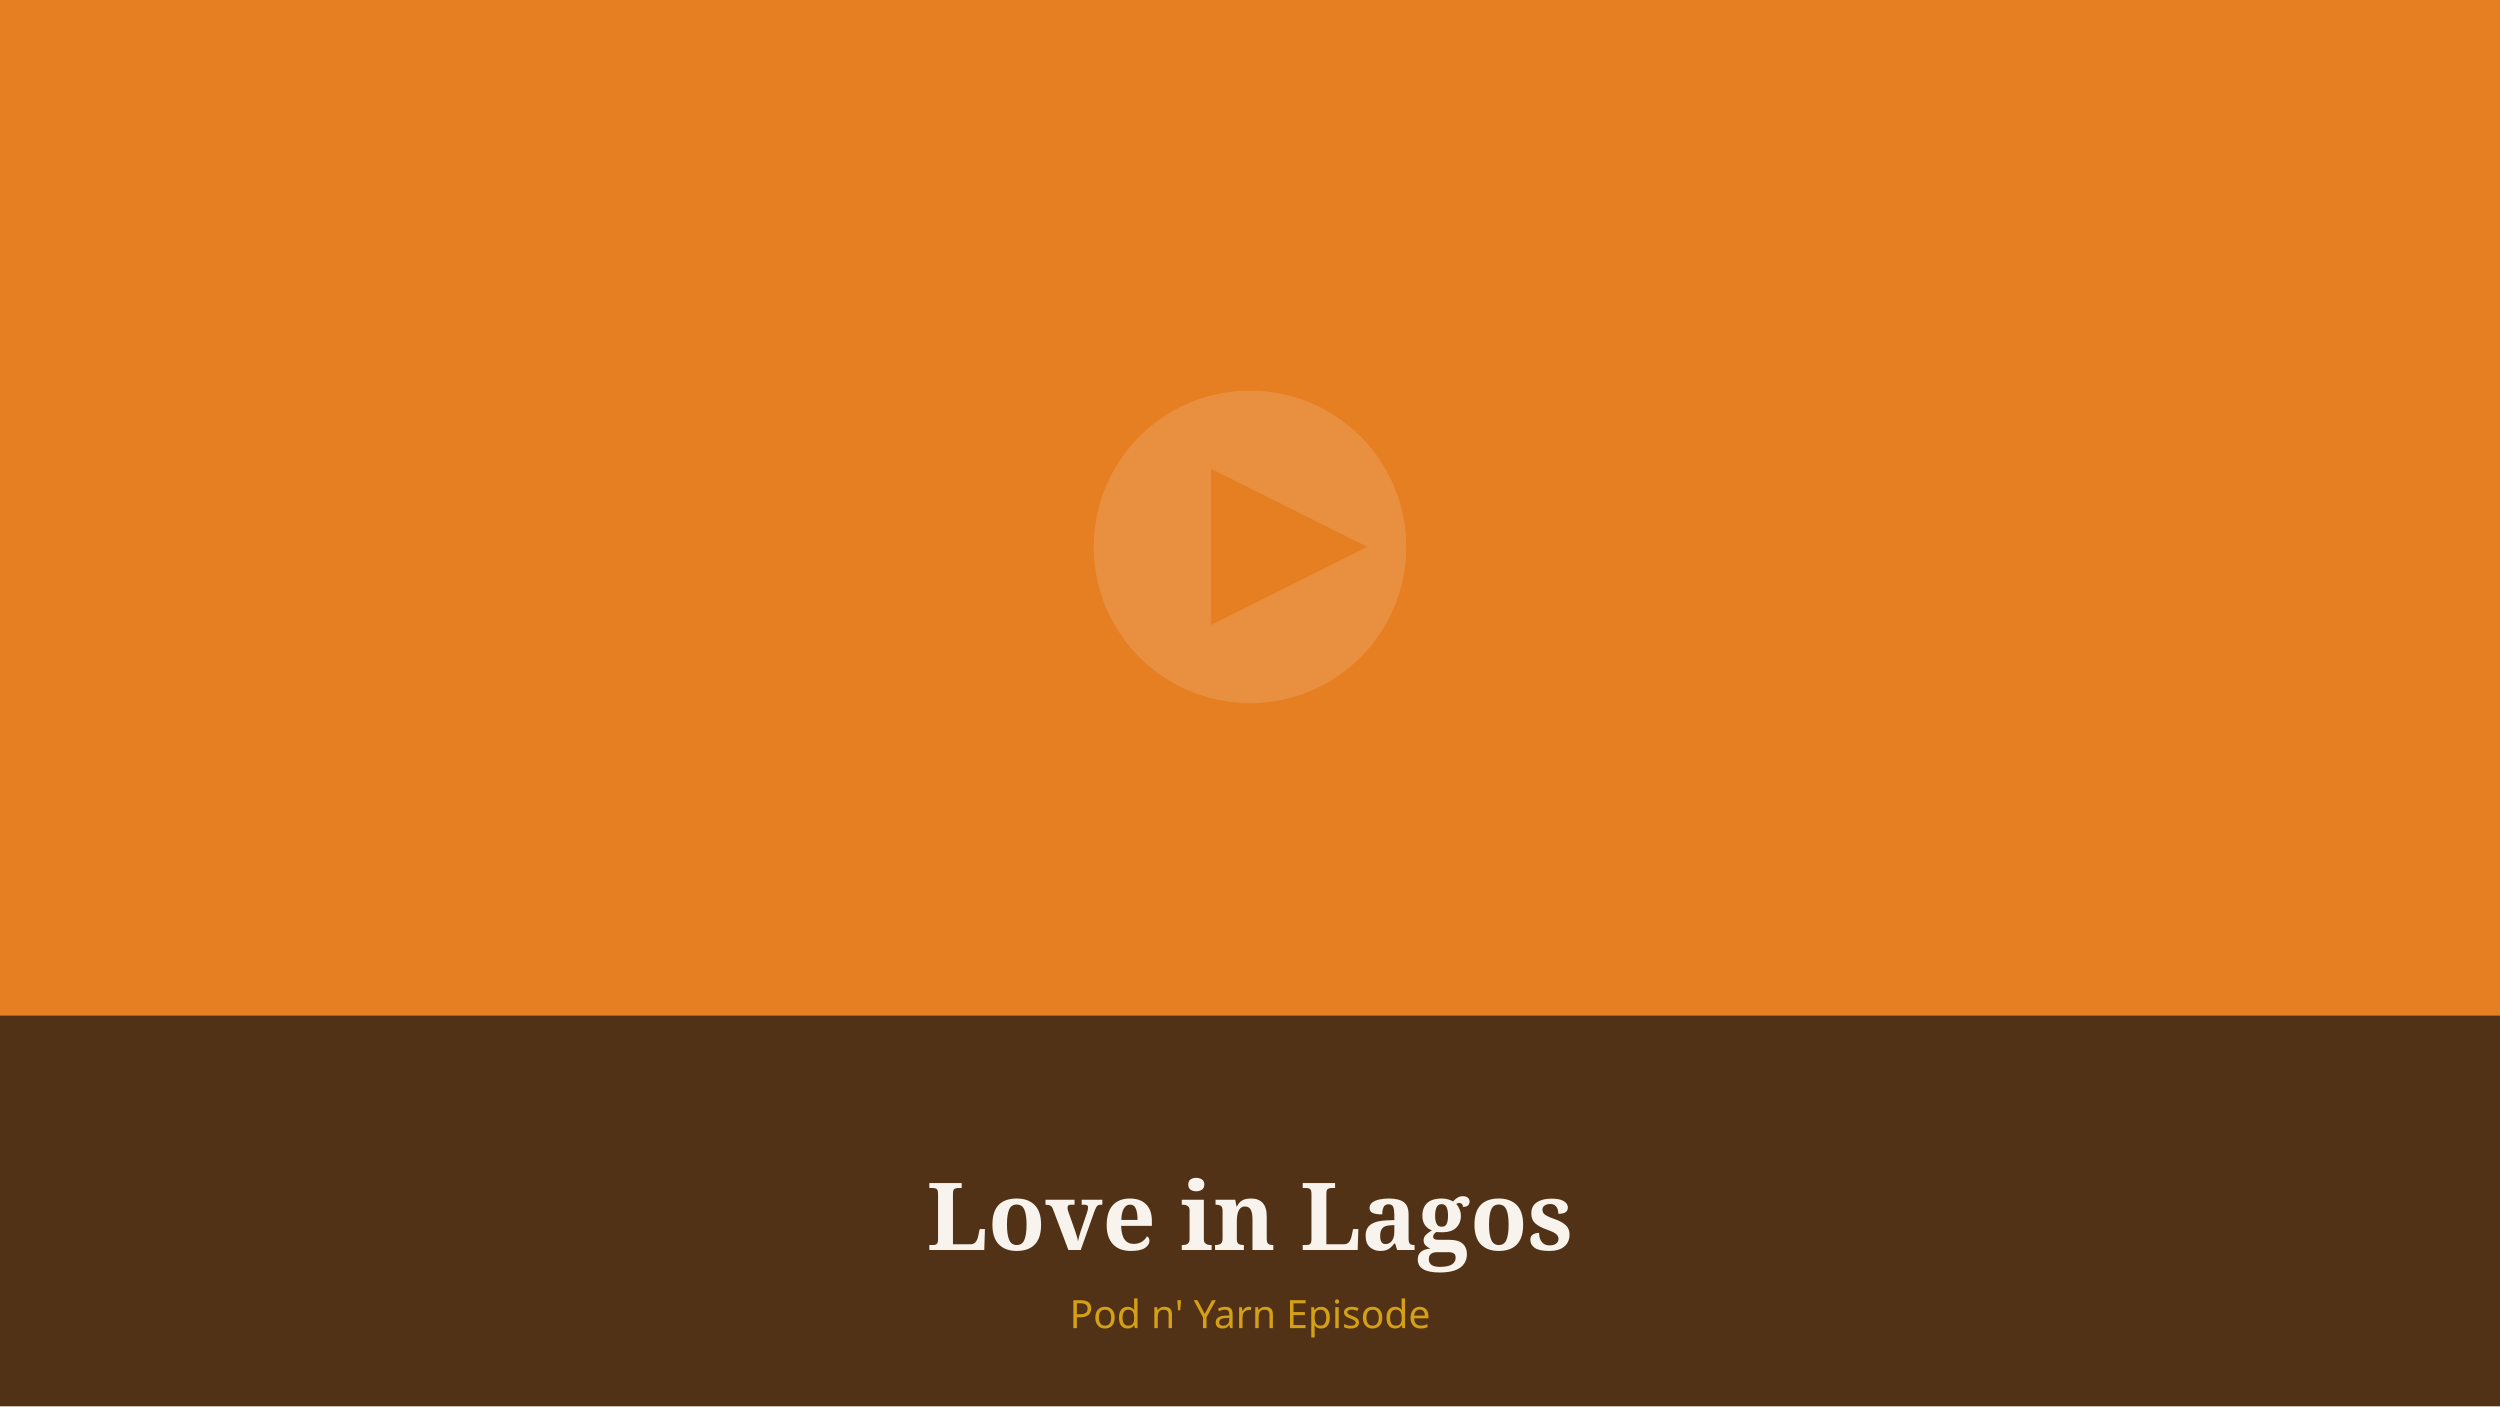
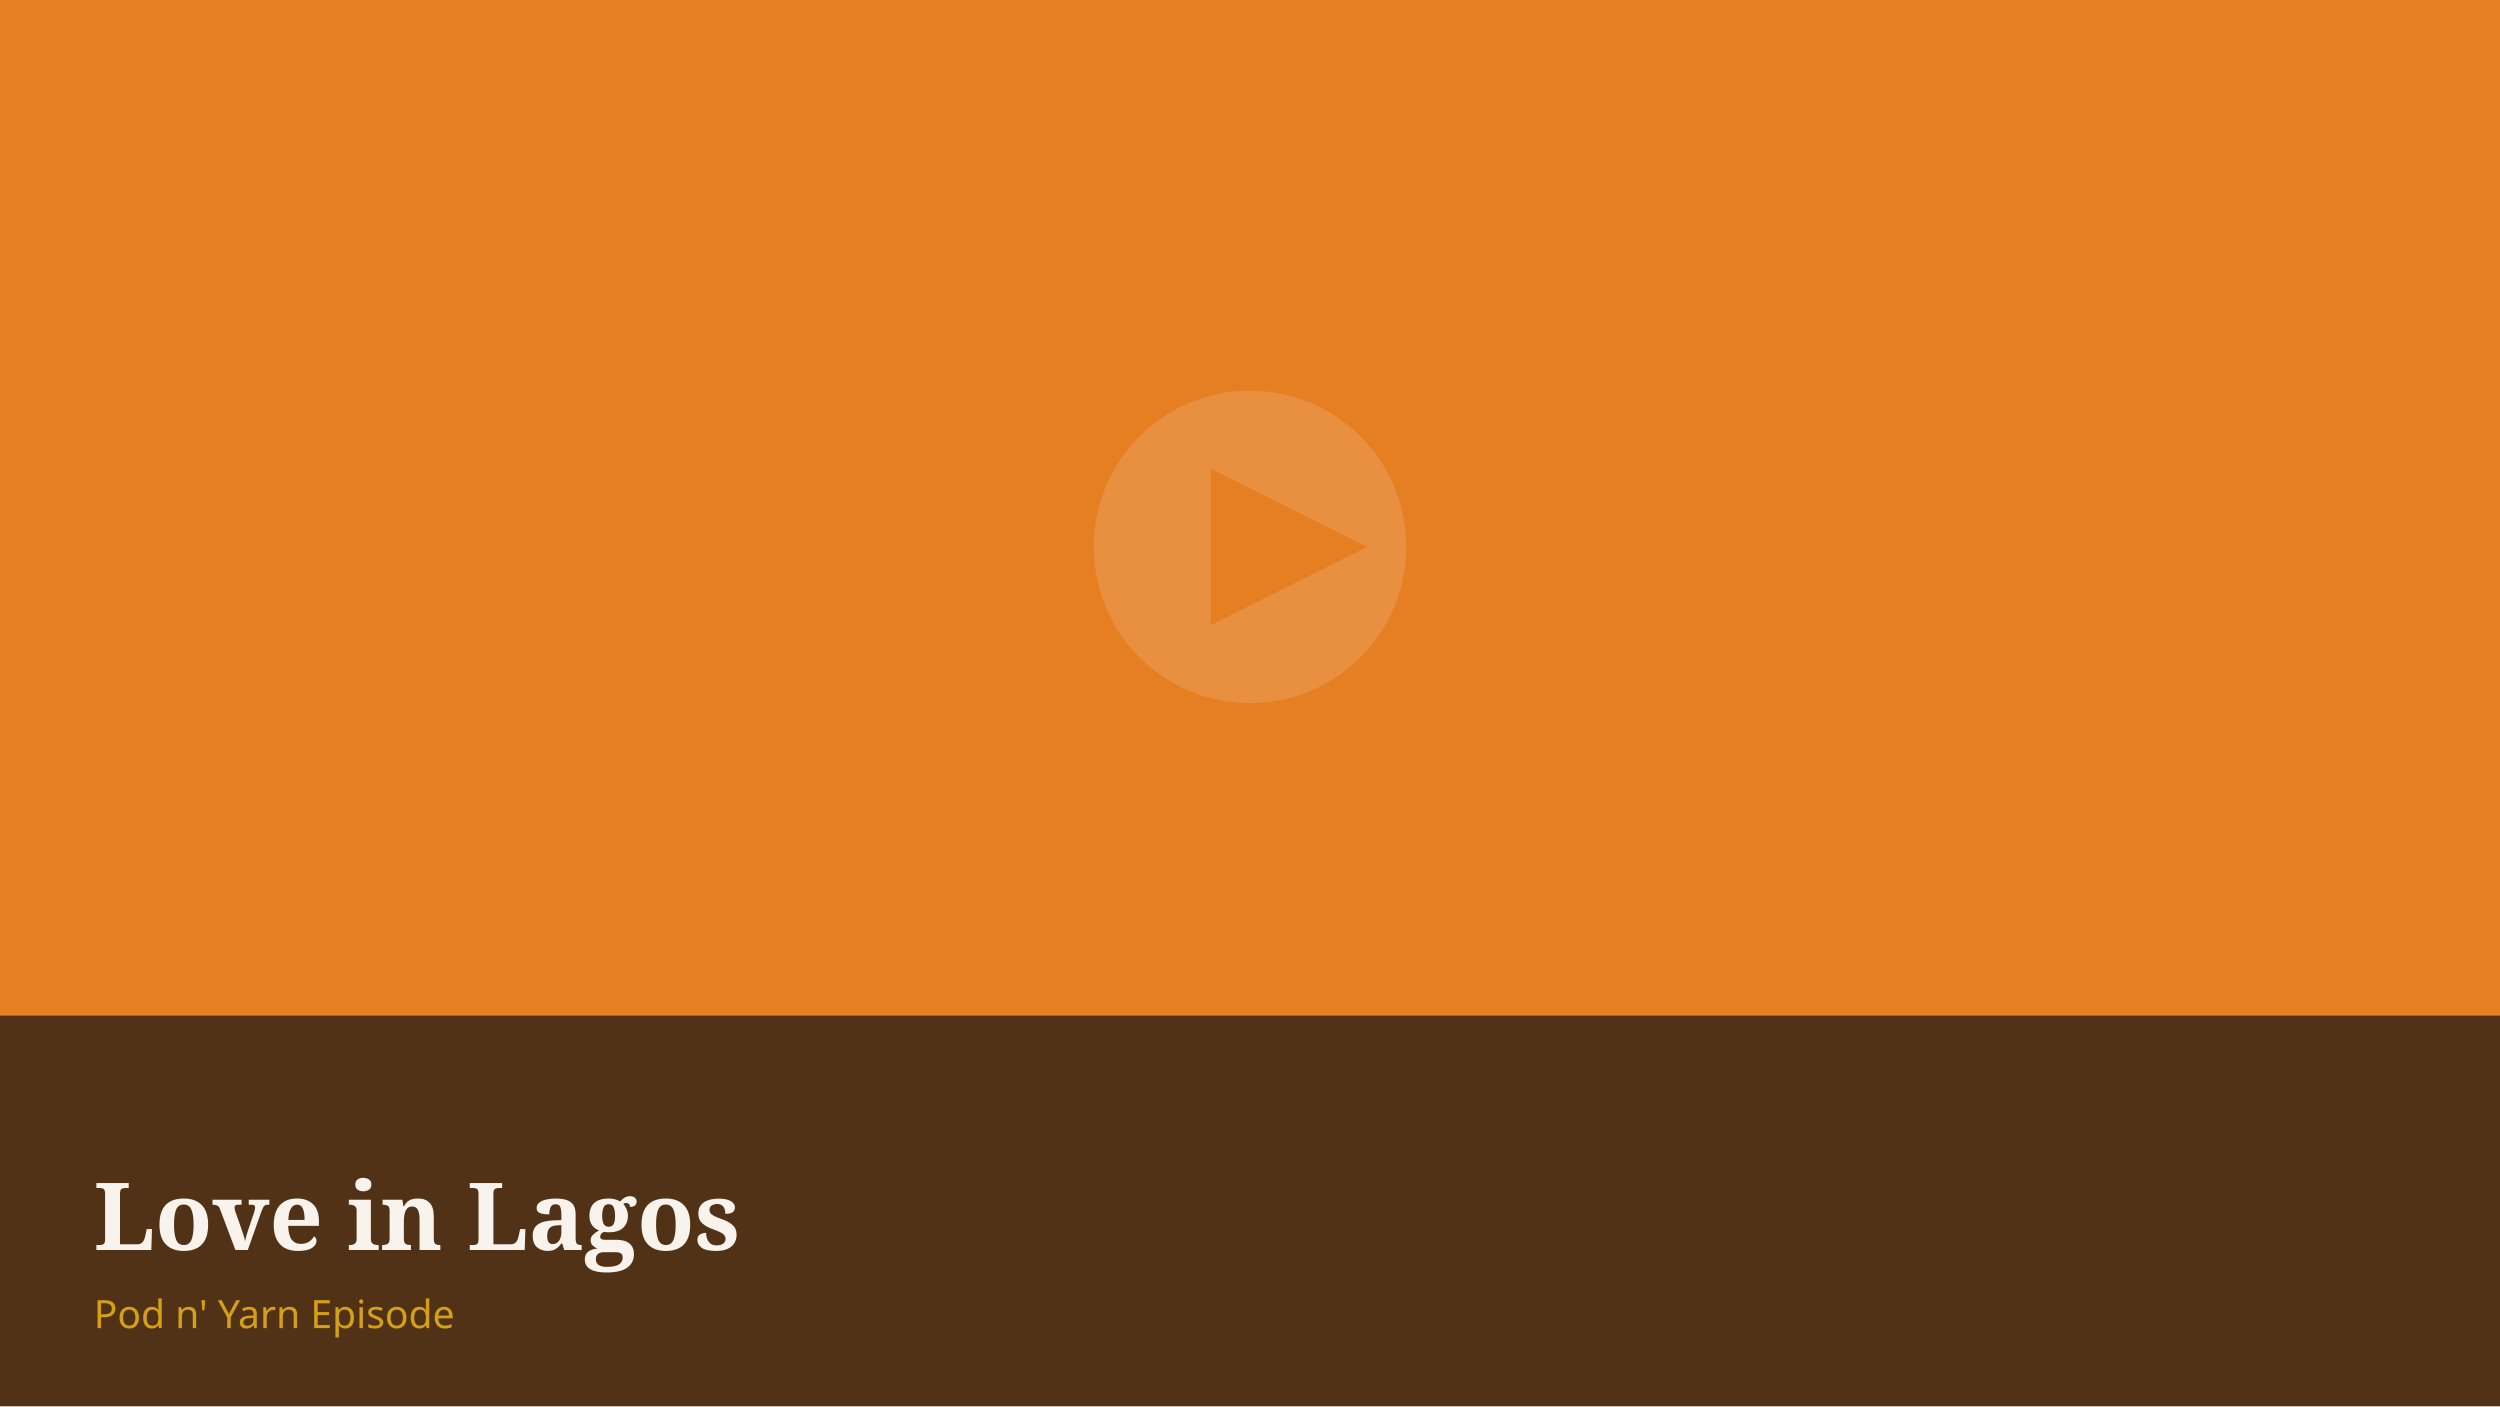
<svg xmlns="http://www.w3.org/2000/svg" width="1280" height="720" viewBox="0 0 1280 720" fill="none">
  <rect width="1280" height="720" fill="#E67E22" />
  <rect x="0" y="520" width="1280" height="200" fill="#111111" opacity="0.7" />
  <circle cx="640" cy="280" r="80" fill="#F8F4ED" opacity="0.15" />
  <polygon points="620,240 620,320 700,280" fill="#E67E22" />
-   <text x="640" y="640" text-anchor="middle" fill="#F8F4ED" font-family="Georgia, serif" font-size="48" font-weight="bold">Love in Lagos</text>
-   <text x="640" y="680" text-anchor="middle" fill="#D4A017" font-family="system-ui" font-size="20">Pod n' Yarn Episode</text>
+   <text x="48" y="640" text-anchor="start" fill="#F8F4ED" font-family="Georgia, serif" font-size="48" font-weight="bold">Love in Lagos</text>
+   <text x="48" y="680" text-anchor="start" fill="#D4A017" font-family="system-ui" font-size="20">Pod n' Yarn Episode</text>
</svg>
